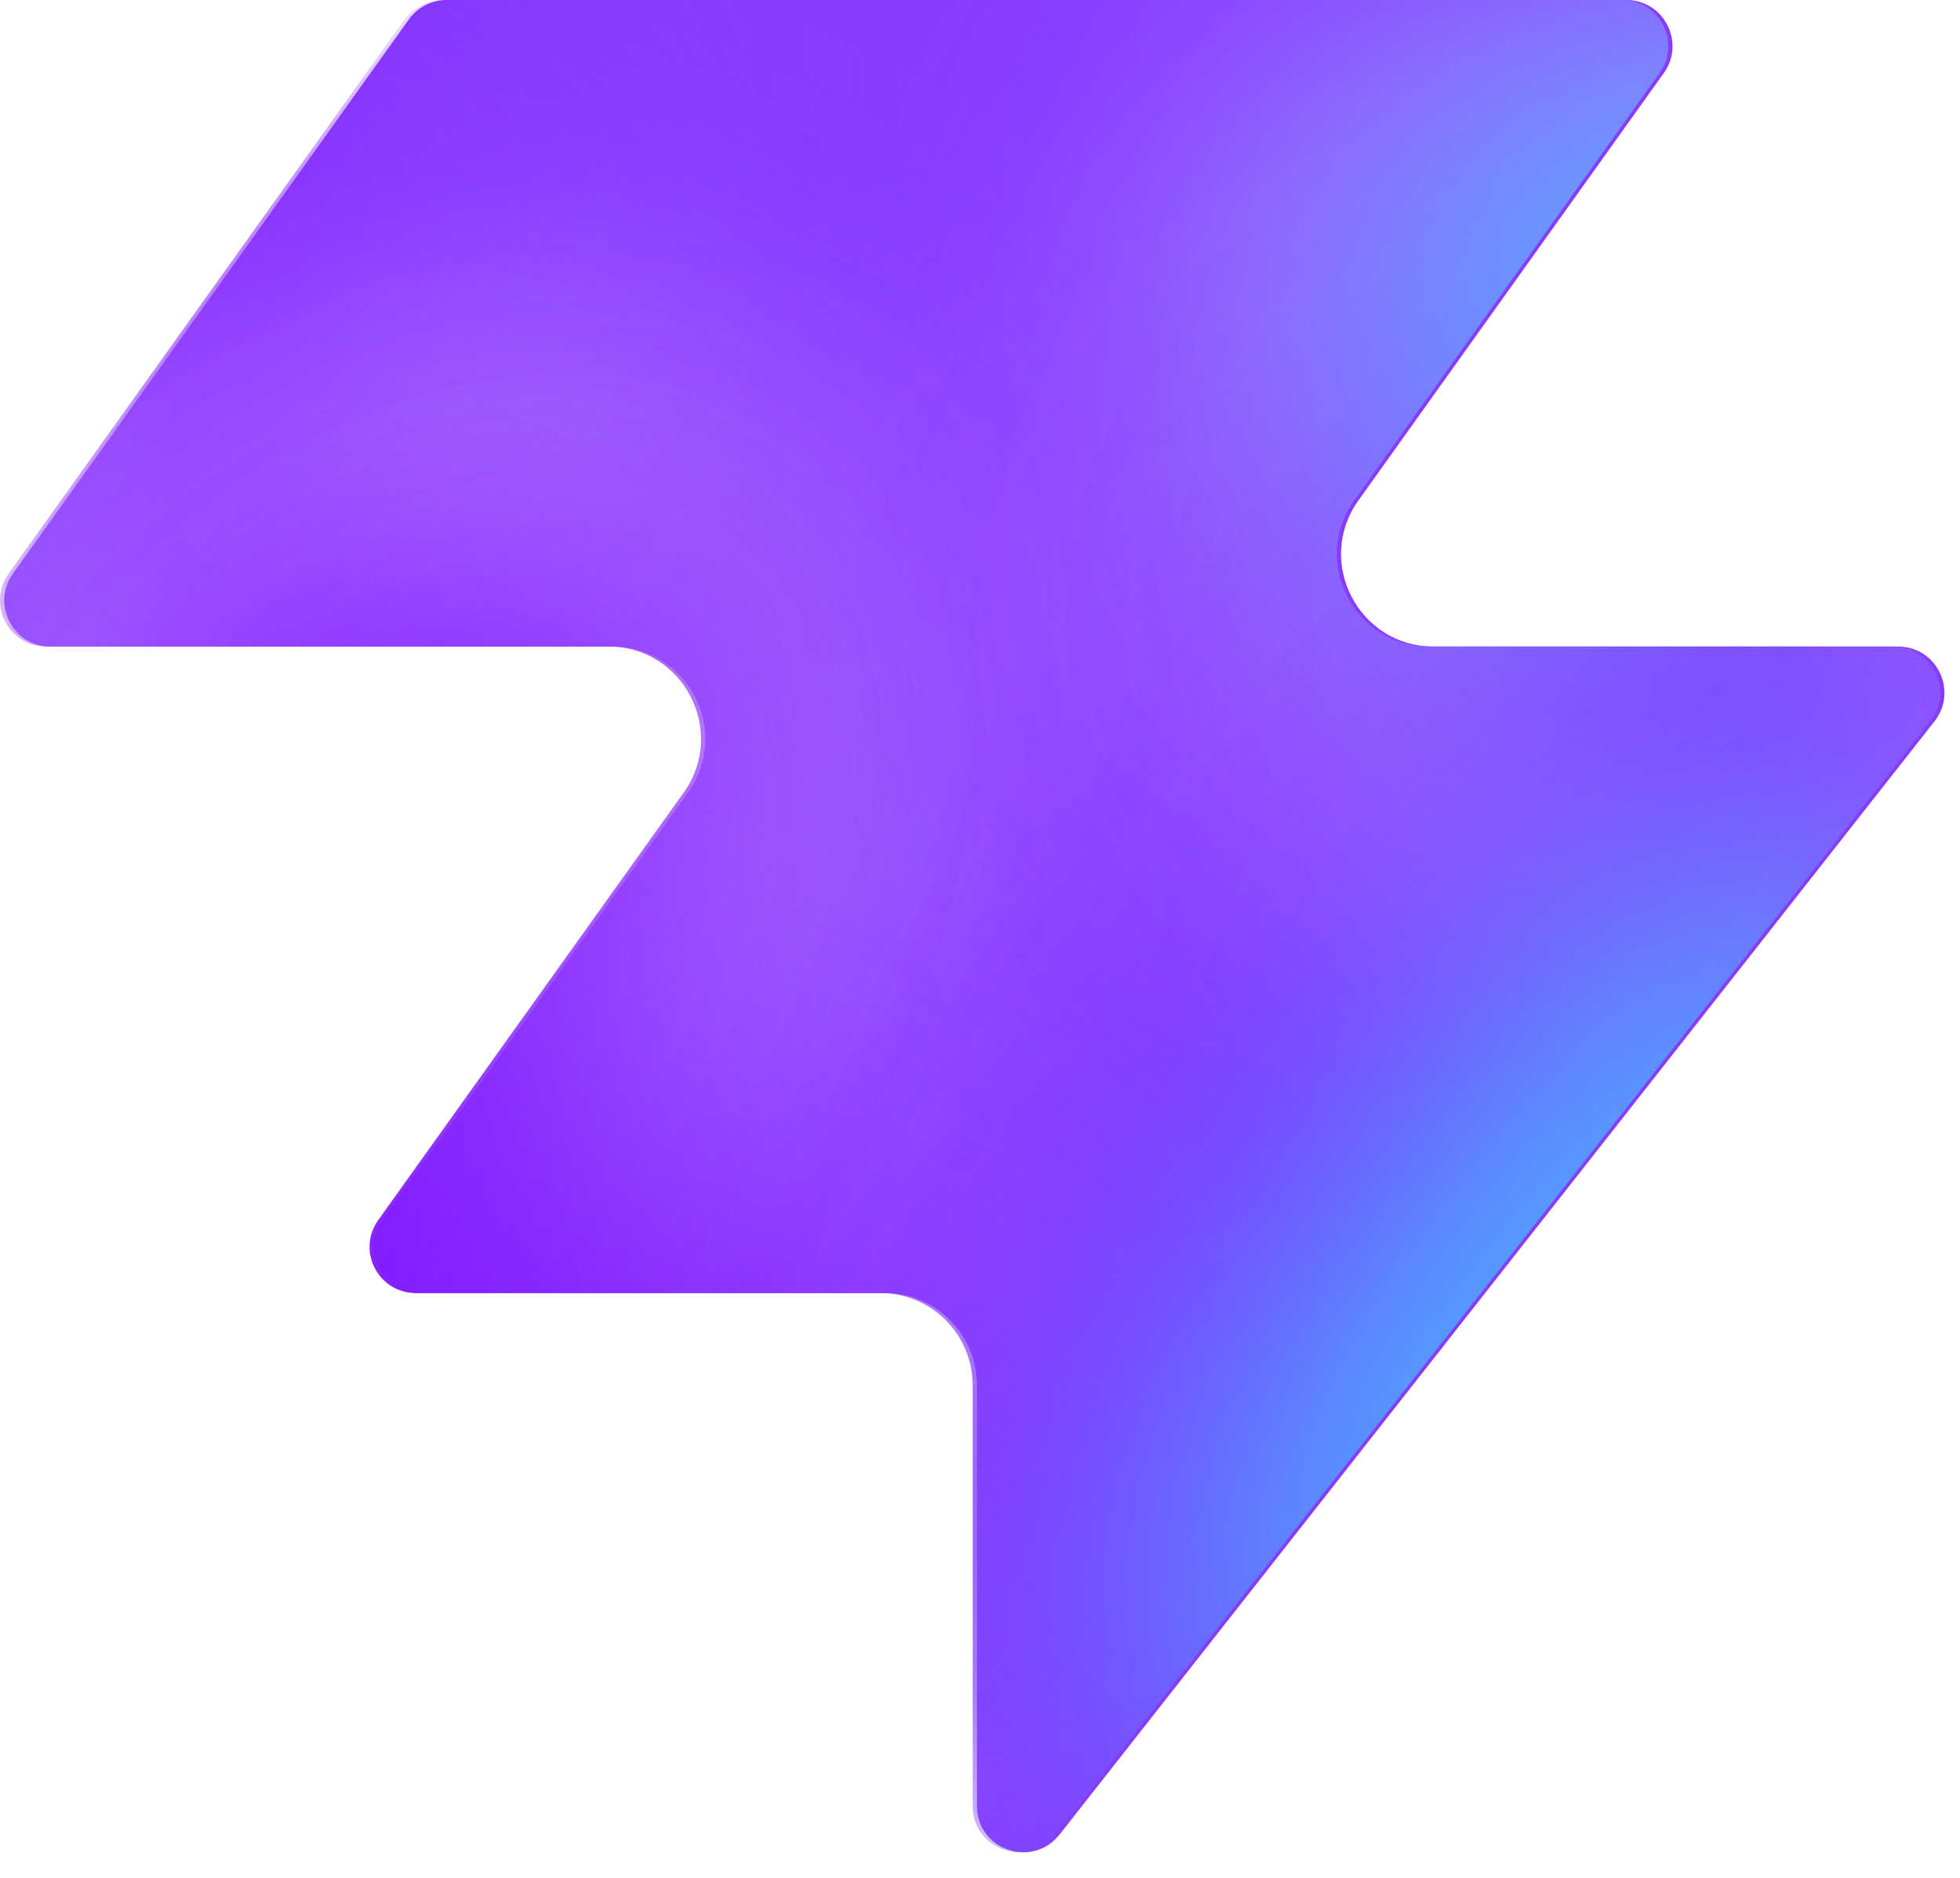
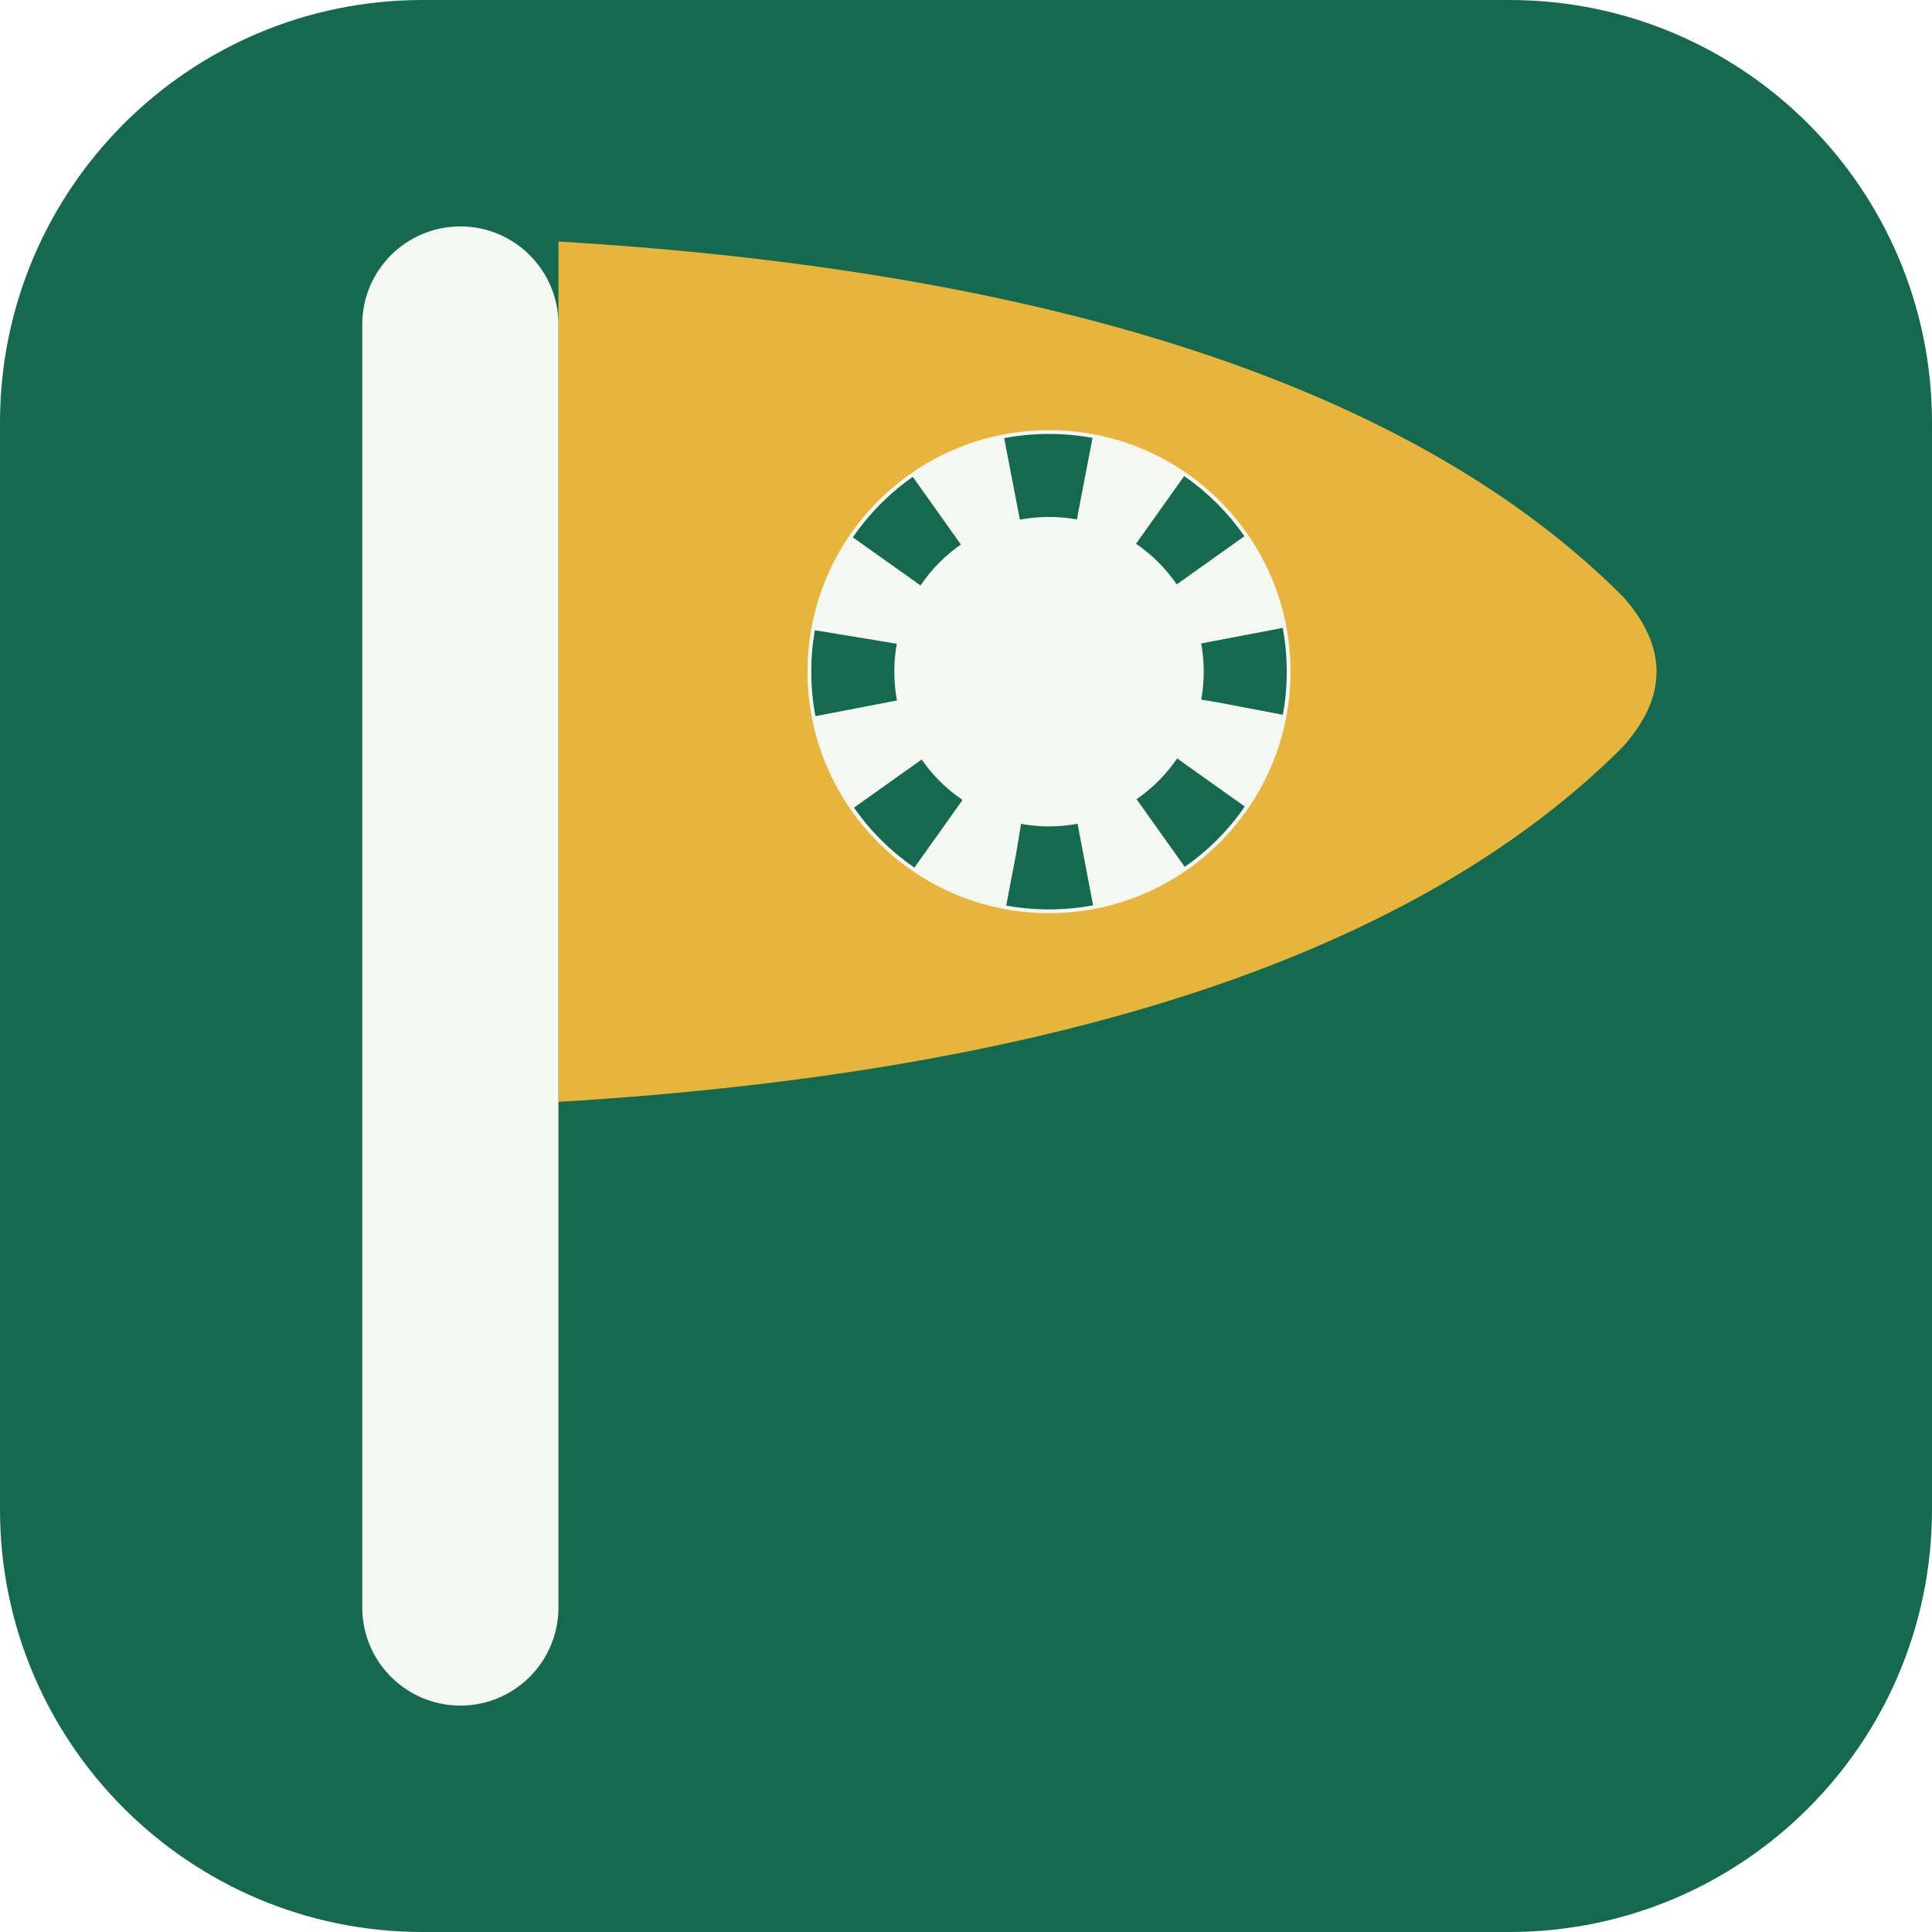
- <svg xmlns="http://www.w3.org/2000/svg" width="48" height="46" fill="none" viewBox="0 0 48 46">
-   <path fill="#863bff" d="M25.946 44.938c-.664.845-2.021.375-2.021-.698V33.937a2.26 2.26 0 0 0-2.262-2.262H10.287c-.92 0-1.456-1.04-.92-1.788l7.48-10.471c1.07-1.497 0-3.578-1.842-3.578H1.237c-.92 0-1.456-1.04-.92-1.788L10.013.474c.214-.297.556-.474.92-.474h28.894c.92 0 1.456 1.04.92 1.788l-7.48 10.471c-1.07 1.498 0 3.579 1.842 3.579h11.377c.943 0 1.473 1.088.89 1.83L25.947 44.94z" style="fill:#863bff;fill:color(display-p3 .525 .23 1);fill-opacity:1" />
-   <mask id="a" width="48" height="46" x="0" y="0" maskUnits="userSpaceOnUse" style="mask-type:alpha">
-     <path fill="#000" d="M25.842 44.938c-.664.844-2.021.375-2.021-.698V33.937a2.26 2.26 0 0 0-2.262-2.262H10.183c-.92 0-1.456-1.04-.92-1.788l7.48-10.471c1.07-1.498 0-3.579-1.842-3.579H1.133c-.92 0-1.456-1.04-.92-1.787L9.91.473c.214-.297.556-.474.92-.474h28.894c.92 0 1.456 1.04.92 1.788l-7.48 10.471c-1.07 1.498 0 3.578 1.842 3.578h11.377c.943 0 1.473 1.088.89 1.832L25.843 44.94z" style="fill:#000;fill-opacity:1" />
-   </mask>
-   <g mask="url(#a)">
-     <g filter="url(#b)">
-       <ellipse cx="5.508" cy="14.704" fill="#ede6ff" rx="5.508" ry="14.704" style="fill:#ede6ff;fill:color(display-p3 .927 .903 1);fill-opacity:1" transform="matrix(.00324 1 1 -.00324 -4.47 31.516)" />
-     </g>
-     <g filter="url(#c)">
-       <ellipse cx="10.399" cy="29.851" fill="#ede6ff" rx="10.399" ry="29.851" style="fill:#ede6ff;fill:color(display-p3 .927 .903 1);fill-opacity:1" transform="matrix(.00324 1 1 -.00324 -39.328 7.883)" />
-     </g>
-     <g filter="url(#d)">
-       <ellipse cx="5.508" cy="30.487" fill="#7e14ff" rx="5.508" ry="30.487" style="fill:#7e14ff;fill:color(display-p3 .492 .077 1);fill-opacity:1" transform="rotate(89.814 -25.913 -14.639)scale(1 -1)" />
-     </g>
-     <g filter="url(#e)">
-       <ellipse cx="5.508" cy="30.599" fill="#7e14ff" rx="5.508" ry="30.599" style="fill:#7e14ff;fill:color(display-p3 .492 .077 1);fill-opacity:1" transform="rotate(89.814 -32.644 -3.334)scale(1 -1)" />
-     </g>
-     <g filter="url(#f)">
-       <ellipse cx="5.508" cy="30.599" fill="#7e14ff" rx="5.508" ry="30.599" style="fill:#7e14ff;fill:color(display-p3 .492 .077 1);fill-opacity:1" transform="matrix(.00324 1 1 -.00324 -34.34 30.47)" />
-     </g>
-     <g filter="url(#g)">
-       <ellipse cx="14.072" cy="22.078" fill="#ede6ff" rx="14.072" ry="22.078" style="fill:#ede6ff;fill:color(display-p3 .927 .903 1);fill-opacity:1" transform="rotate(93.35 24.506 48.493)scale(-1 1)" />
-     </g>
-     <g filter="url(#h)">
-       <ellipse cx="3.47" cy="21.501" fill="#7e14ff" rx="3.47" ry="21.501" style="fill:#7e14ff;fill:color(display-p3 .492 .077 1);fill-opacity:1" transform="rotate(89.009 28.708 47.59)scale(-1 1)" />
-     </g>
-     <g filter="url(#i)">
-       <ellipse cx="3.47" cy="21.501" fill="#7e14ff" rx="3.47" ry="21.501" style="fill:#7e14ff;fill:color(display-p3 .492 .077 1);fill-opacity:1" transform="rotate(89.009 28.708 47.59)scale(-1 1)" />
-     </g>
-     <g filter="url(#j)">
-       <ellipse cx=".387" cy="8.972" fill="#7e14ff" rx="4.407" ry="29.108" style="fill:#7e14ff;fill:color(display-p3 .492 .077 1);fill-opacity:1" transform="rotate(39.51 .387 8.972)" />
-     </g>
-     <g filter="url(#k)">
-       <ellipse cx="47.523" cy="-6.092" fill="#7e14ff" rx="4.407" ry="29.108" style="fill:#7e14ff;fill:color(display-p3 .492 .077 1);fill-opacity:1" transform="rotate(37.892 47.523 -6.092)" />
-     </g>
-     <g filter="url(#l)">
-       <ellipse cx="41.412" cy="6.333" fill="#47bfff" rx="5.971" ry="9.665" style="fill:#47bfff;fill:color(display-p3 .28 .748 1);fill-opacity:1" transform="rotate(37.892 41.412 6.333)" />
-     </g>
-     <g filter="url(#m)">
-       <ellipse cx="-1.879" cy="38.332" fill="#7e14ff" rx="4.407" ry="29.108" style="fill:#7e14ff;fill:color(display-p3 .492 .077 1);fill-opacity:1" transform="rotate(37.892 -1.88 38.332)" />
-     </g>
-     <g filter="url(#n)">
-       <ellipse cx="-1.879" cy="38.332" fill="#7e14ff" rx="4.407" ry="29.108" style="fill:#7e14ff;fill:color(display-p3 .492 .077 1);fill-opacity:1" transform="rotate(37.892 -1.88 38.332)" />
-     </g>
-     <g filter="url(#o)">
-       <ellipse cx="35.651" cy="29.907" fill="#7e14ff" rx="4.407" ry="29.108" style="fill:#7e14ff;fill:color(display-p3 .492 .077 1);fill-opacity:1" transform="rotate(37.892 35.651 29.907)" />
-     </g>
-     <g filter="url(#p)">
-       <ellipse cx="38.418" cy="32.4" fill="#47bfff" rx="5.971" ry="15.297" style="fill:#47bfff;fill:color(display-p3 .28 .748 1);fill-opacity:1" transform="rotate(37.892 38.418 32.4)" />
-     </g>
-   </g>
-   <defs>
-     <filter id="b" width="60.045" height="41.654" x="-19.77" y="16.149" color-interpolation-filters="sRGB" filterUnits="userSpaceOnUse">
-       <feFlood flood-opacity="0" result="BackgroundImageFix" />
-       <feBlend in="SourceGraphic" in2="BackgroundImageFix" result="shape" />
-       <feGaussianBlur result="effect1_foregroundBlur_2002_17158" stdDeviation="7.659" />
-     </filter>
-     <filter id="c" width="90.34" height="51.437" x="-54.613" y="-7.533" color-interpolation-filters="sRGB" filterUnits="userSpaceOnUse">
-       <feFlood flood-opacity="0" result="BackgroundImageFix" />
-       <feBlend in="SourceGraphic" in2="BackgroundImageFix" result="shape" />
-       <feGaussianBlur result="effect1_foregroundBlur_2002_17158" stdDeviation="7.659" />
-     </filter>
-     <filter id="d" width="79.355" height="29.4" x="-49.64" y="2.03" color-interpolation-filters="sRGB" filterUnits="userSpaceOnUse">
-       <feFlood flood-opacity="0" result="BackgroundImageFix" />
-       <feBlend in="SourceGraphic" in2="BackgroundImageFix" result="shape" />
-       <feGaussianBlur result="effect1_foregroundBlur_2002_17158" stdDeviation="4.596" />
-     </filter>
-     <filter id="e" width="79.579" height="29.4" x="-45.045" y="20.029" color-interpolation-filters="sRGB" filterUnits="userSpaceOnUse">
-       <feFlood flood-opacity="0" result="BackgroundImageFix" />
-       <feBlend in="SourceGraphic" in2="BackgroundImageFix" result="shape" />
-       <feGaussianBlur result="effect1_foregroundBlur_2002_17158" stdDeviation="4.596" />
-     </filter>
-     <filter id="f" width="79.579" height="29.4" x="-43.513" y="21.178" color-interpolation-filters="sRGB" filterUnits="userSpaceOnUse">
-       <feFlood flood-opacity="0" result="BackgroundImageFix" />
-       <feBlend in="SourceGraphic" in2="BackgroundImageFix" result="shape" />
-       <feGaussianBlur result="effect1_foregroundBlur_2002_17158" stdDeviation="4.596" />
-     </filter>
-     <filter id="g" width="74.749" height="58.852" x="15.756" y="-17.901" color-interpolation-filters="sRGB" filterUnits="userSpaceOnUse">
-       <feFlood flood-opacity="0" result="BackgroundImageFix" />
-       <feBlend in="SourceGraphic" in2="BackgroundImageFix" result="shape" />
-       <feGaussianBlur result="effect1_foregroundBlur_2002_17158" stdDeviation="7.659" />
-     </filter>
-     <filter id="h" width="61.377" height="25.362" x="23.548" y="2.284" color-interpolation-filters="sRGB" filterUnits="userSpaceOnUse">
-       <feFlood flood-opacity="0" result="BackgroundImageFix" />
-       <feBlend in="SourceGraphic" in2="BackgroundImageFix" result="shape" />
-       <feGaussianBlur result="effect1_foregroundBlur_2002_17158" stdDeviation="4.596" />
-     </filter>
-     <filter id="i" width="61.377" height="25.362" x="23.548" y="2.284" color-interpolation-filters="sRGB" filterUnits="userSpaceOnUse">
-       <feFlood flood-opacity="0" result="BackgroundImageFix" />
-       <feBlend in="SourceGraphic" in2="BackgroundImageFix" result="shape" />
-       <feGaussianBlur result="effect1_foregroundBlur_2002_17158" stdDeviation="4.596" />
-     </filter>
-     <filter id="j" width="56.045" height="63.649" x="-27.636" y="-22.853" color-interpolation-filters="sRGB" filterUnits="userSpaceOnUse">
-       <feFlood flood-opacity="0" result="BackgroundImageFix" />
-       <feBlend in="SourceGraphic" in2="BackgroundImageFix" result="shape" />
-       <feGaussianBlur result="effect1_foregroundBlur_2002_17158" stdDeviation="4.596" />
-     </filter>
-     <filter id="k" width="54.814" height="64.646" x="20.116" y="-38.415" color-interpolation-filters="sRGB" filterUnits="userSpaceOnUse">
-       <feFlood flood-opacity="0" result="BackgroundImageFix" />
-       <feBlend in="SourceGraphic" in2="BackgroundImageFix" result="shape" />
-       <feGaussianBlur result="effect1_foregroundBlur_2002_17158" stdDeviation="4.596" />
-     </filter>
-     <filter id="l" width="33.541" height="35.313" x="24.641" y="-11.323" color-interpolation-filters="sRGB" filterUnits="userSpaceOnUse">
-       <feFlood flood-opacity="0" result="BackgroundImageFix" />
-       <feBlend in="SourceGraphic" in2="BackgroundImageFix" result="shape" />
-       <feGaussianBlur result="effect1_foregroundBlur_2002_17158" stdDeviation="4.596" />
-     </filter>
-     <filter id="m" width="54.814" height="64.646" x="-29.286" y="6.009" color-interpolation-filters="sRGB" filterUnits="userSpaceOnUse">
-       <feFlood flood-opacity="0" result="BackgroundImageFix" />
-       <feBlend in="SourceGraphic" in2="BackgroundImageFix" result="shape" />
-       <feGaussianBlur result="effect1_foregroundBlur_2002_17158" stdDeviation="4.596" />
-     </filter>
-     <filter id="n" width="54.814" height="64.646" x="-29.286" y="6.009" color-interpolation-filters="sRGB" filterUnits="userSpaceOnUse">
-       <feFlood flood-opacity="0" result="BackgroundImageFix" />
-       <feBlend in="SourceGraphic" in2="BackgroundImageFix" result="shape" />
-       <feGaussianBlur result="effect1_foregroundBlur_2002_17158" stdDeviation="4.596" />
-     </filter>
-     <filter id="o" width="54.814" height="64.646" x="8.244" y="-2.416" color-interpolation-filters="sRGB" filterUnits="userSpaceOnUse">
-       <feFlood flood-opacity="0" result="BackgroundImageFix" />
-       <feBlend in="SourceGraphic" in2="BackgroundImageFix" result="shape" />
-       <feGaussianBlur result="effect1_foregroundBlur_2002_17158" stdDeviation="4.596" />
-     </filter>
-     <filter id="p" width="39.409" height="43.623" x="18.713" y="10.588" color-interpolation-filters="sRGB" filterUnits="userSpaceOnUse">
-       <feFlood flood-opacity="0" result="BackgroundImageFix" />
-       <feBlend in="SourceGraphic" in2="BackgroundImageFix" result="shape" />
-       <feGaussianBlur result="effect1_foregroundBlur_2002_17158" stdDeviation="4.596" />
-     </filter>
-   </defs>
+ <svg xmlns="http://www.w3.org/2000/svg" viewBox="0 0 512 512" width="512" height="512">
+   <rect width="512" height="512" rx="112" fill="#14694e" />
+   <path d="M148 64 C282 72 376 104 430 158 Q448 178 430 198 C376 252 282 284 148 292 Z" fill="#e7b53c" />
+   <rect x="96" y="60" width="52" height="392" rx="26" fill="#f4f7f2" />
+   <circle cx="278" cy="178" r="64" fill="#f4f7f2" />
+   <circle cx="278" cy="178" r="52" fill="none" stroke="#14694e" stroke-width="22" stroke-dasharray="19 21.8" stroke-dashoffset="9.5" transform="rotate(-90 278 178)" />
</svg>
